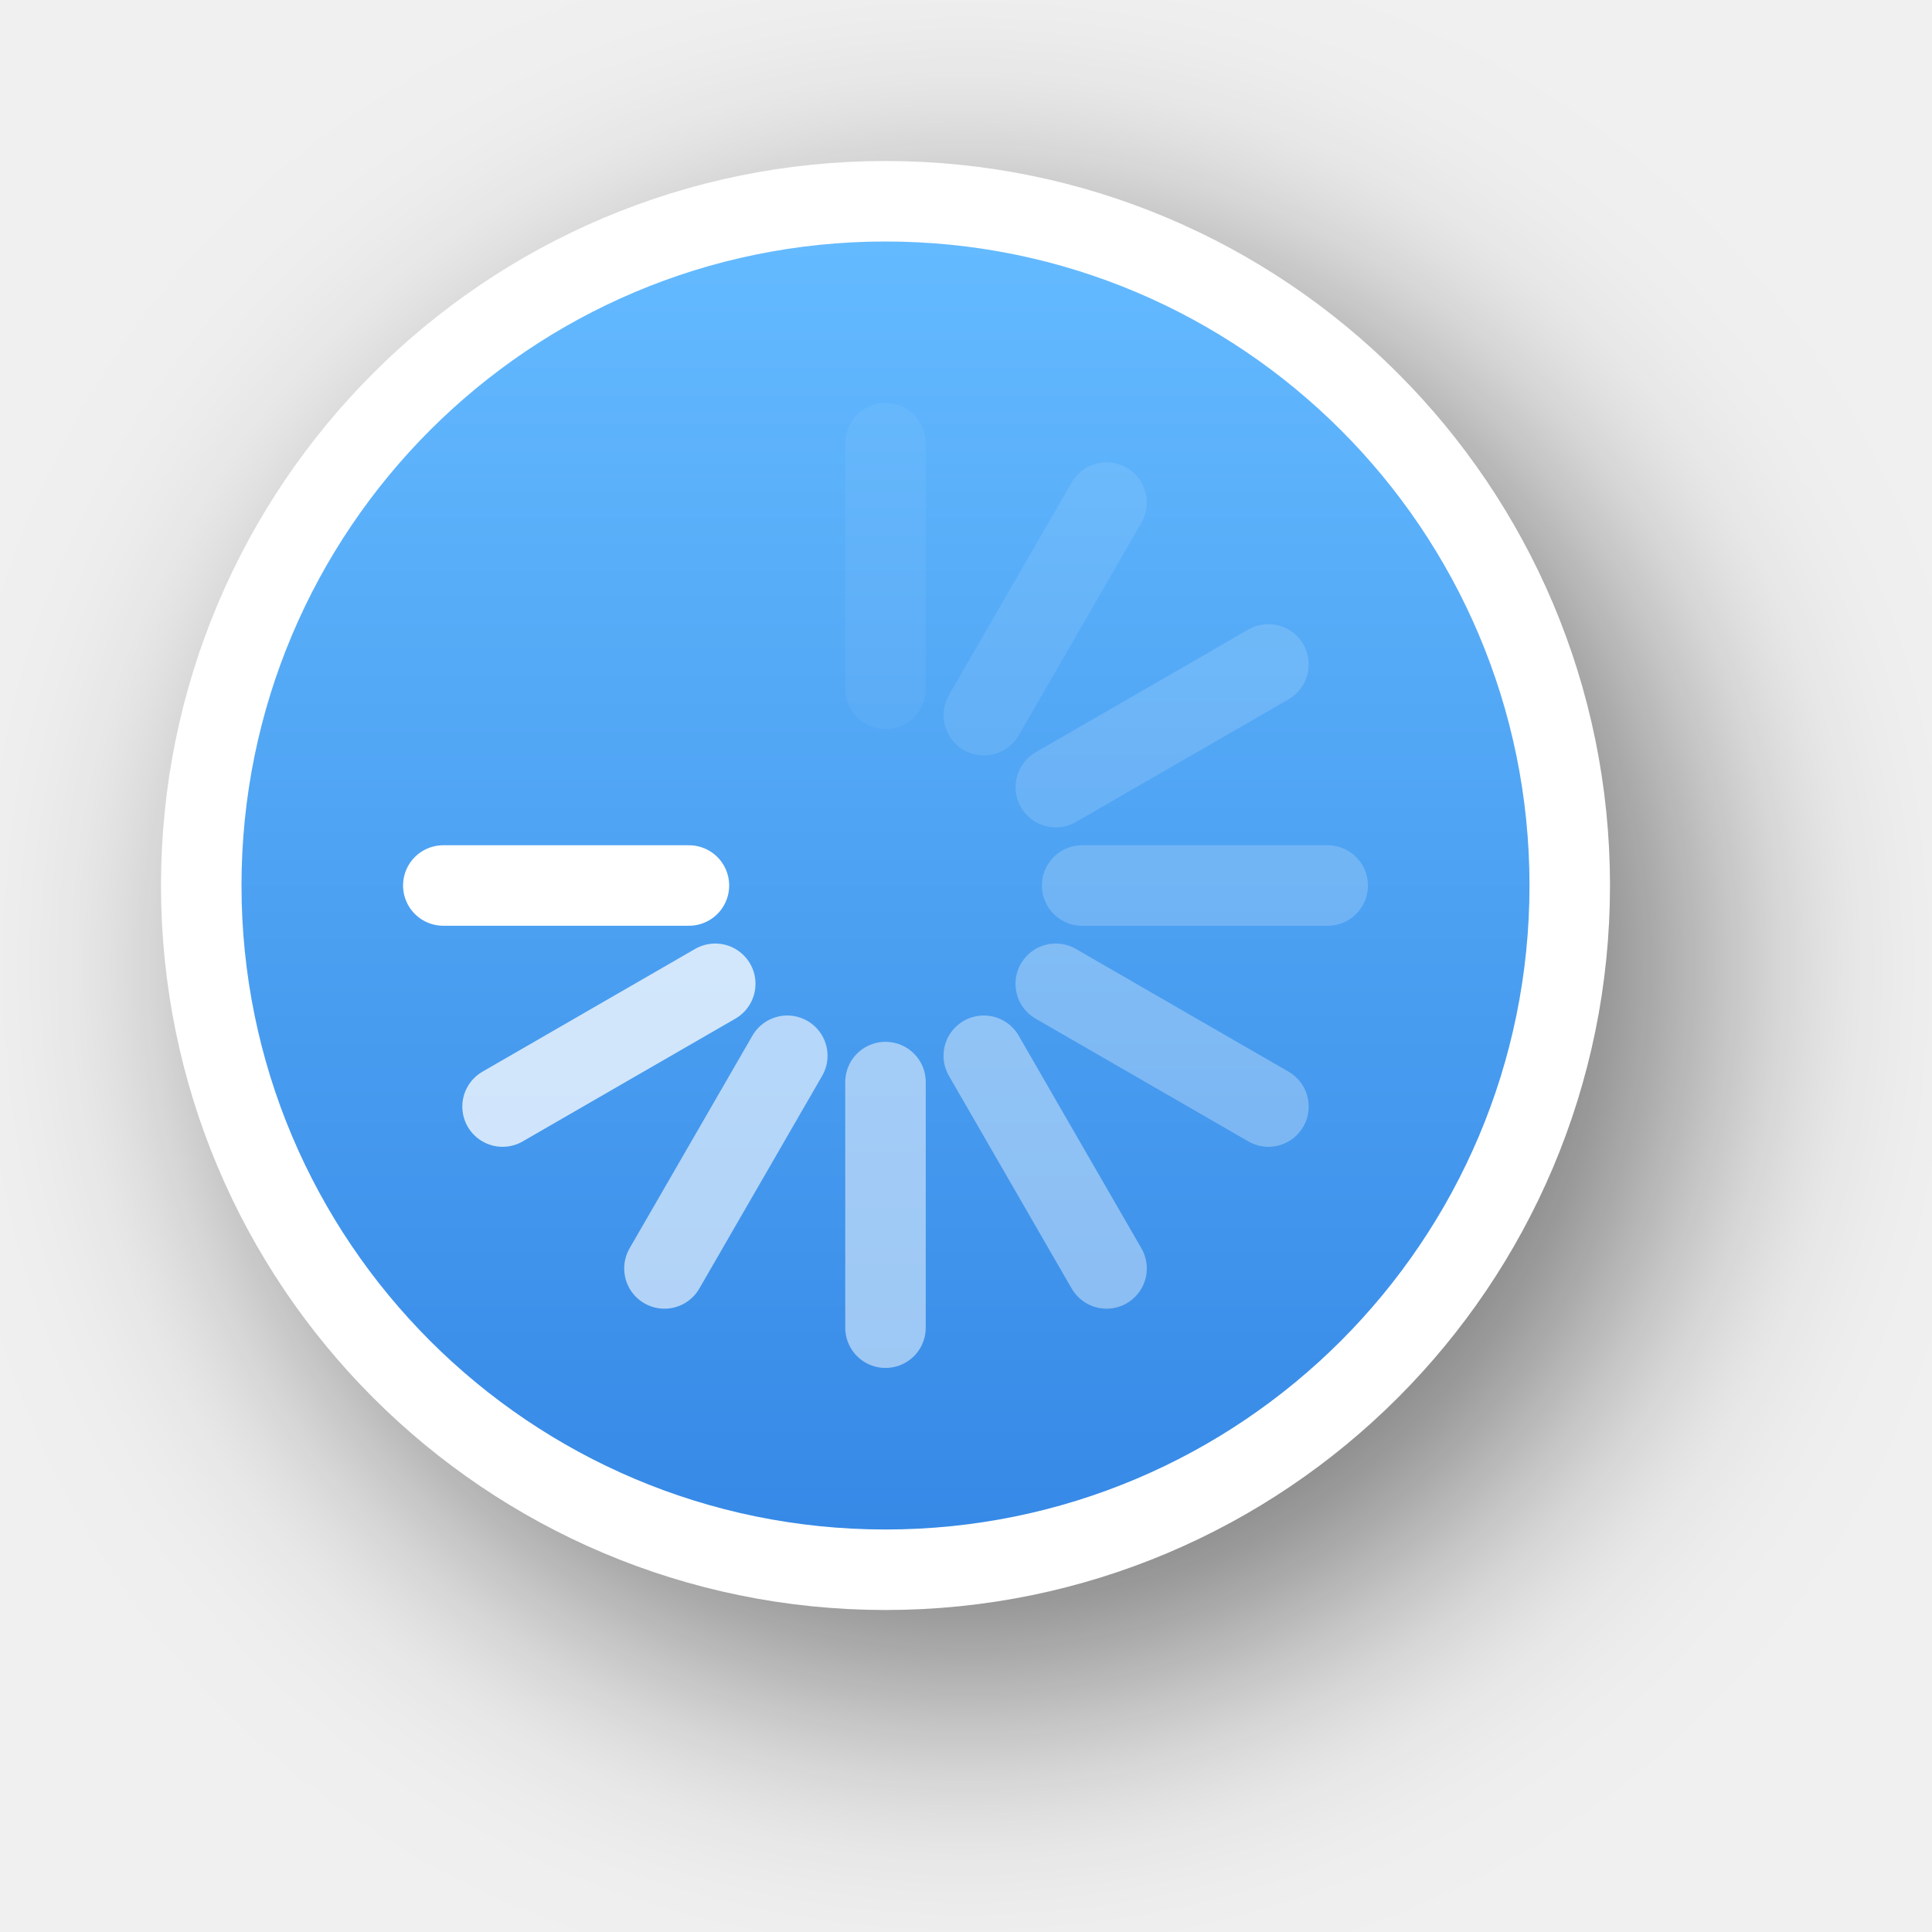
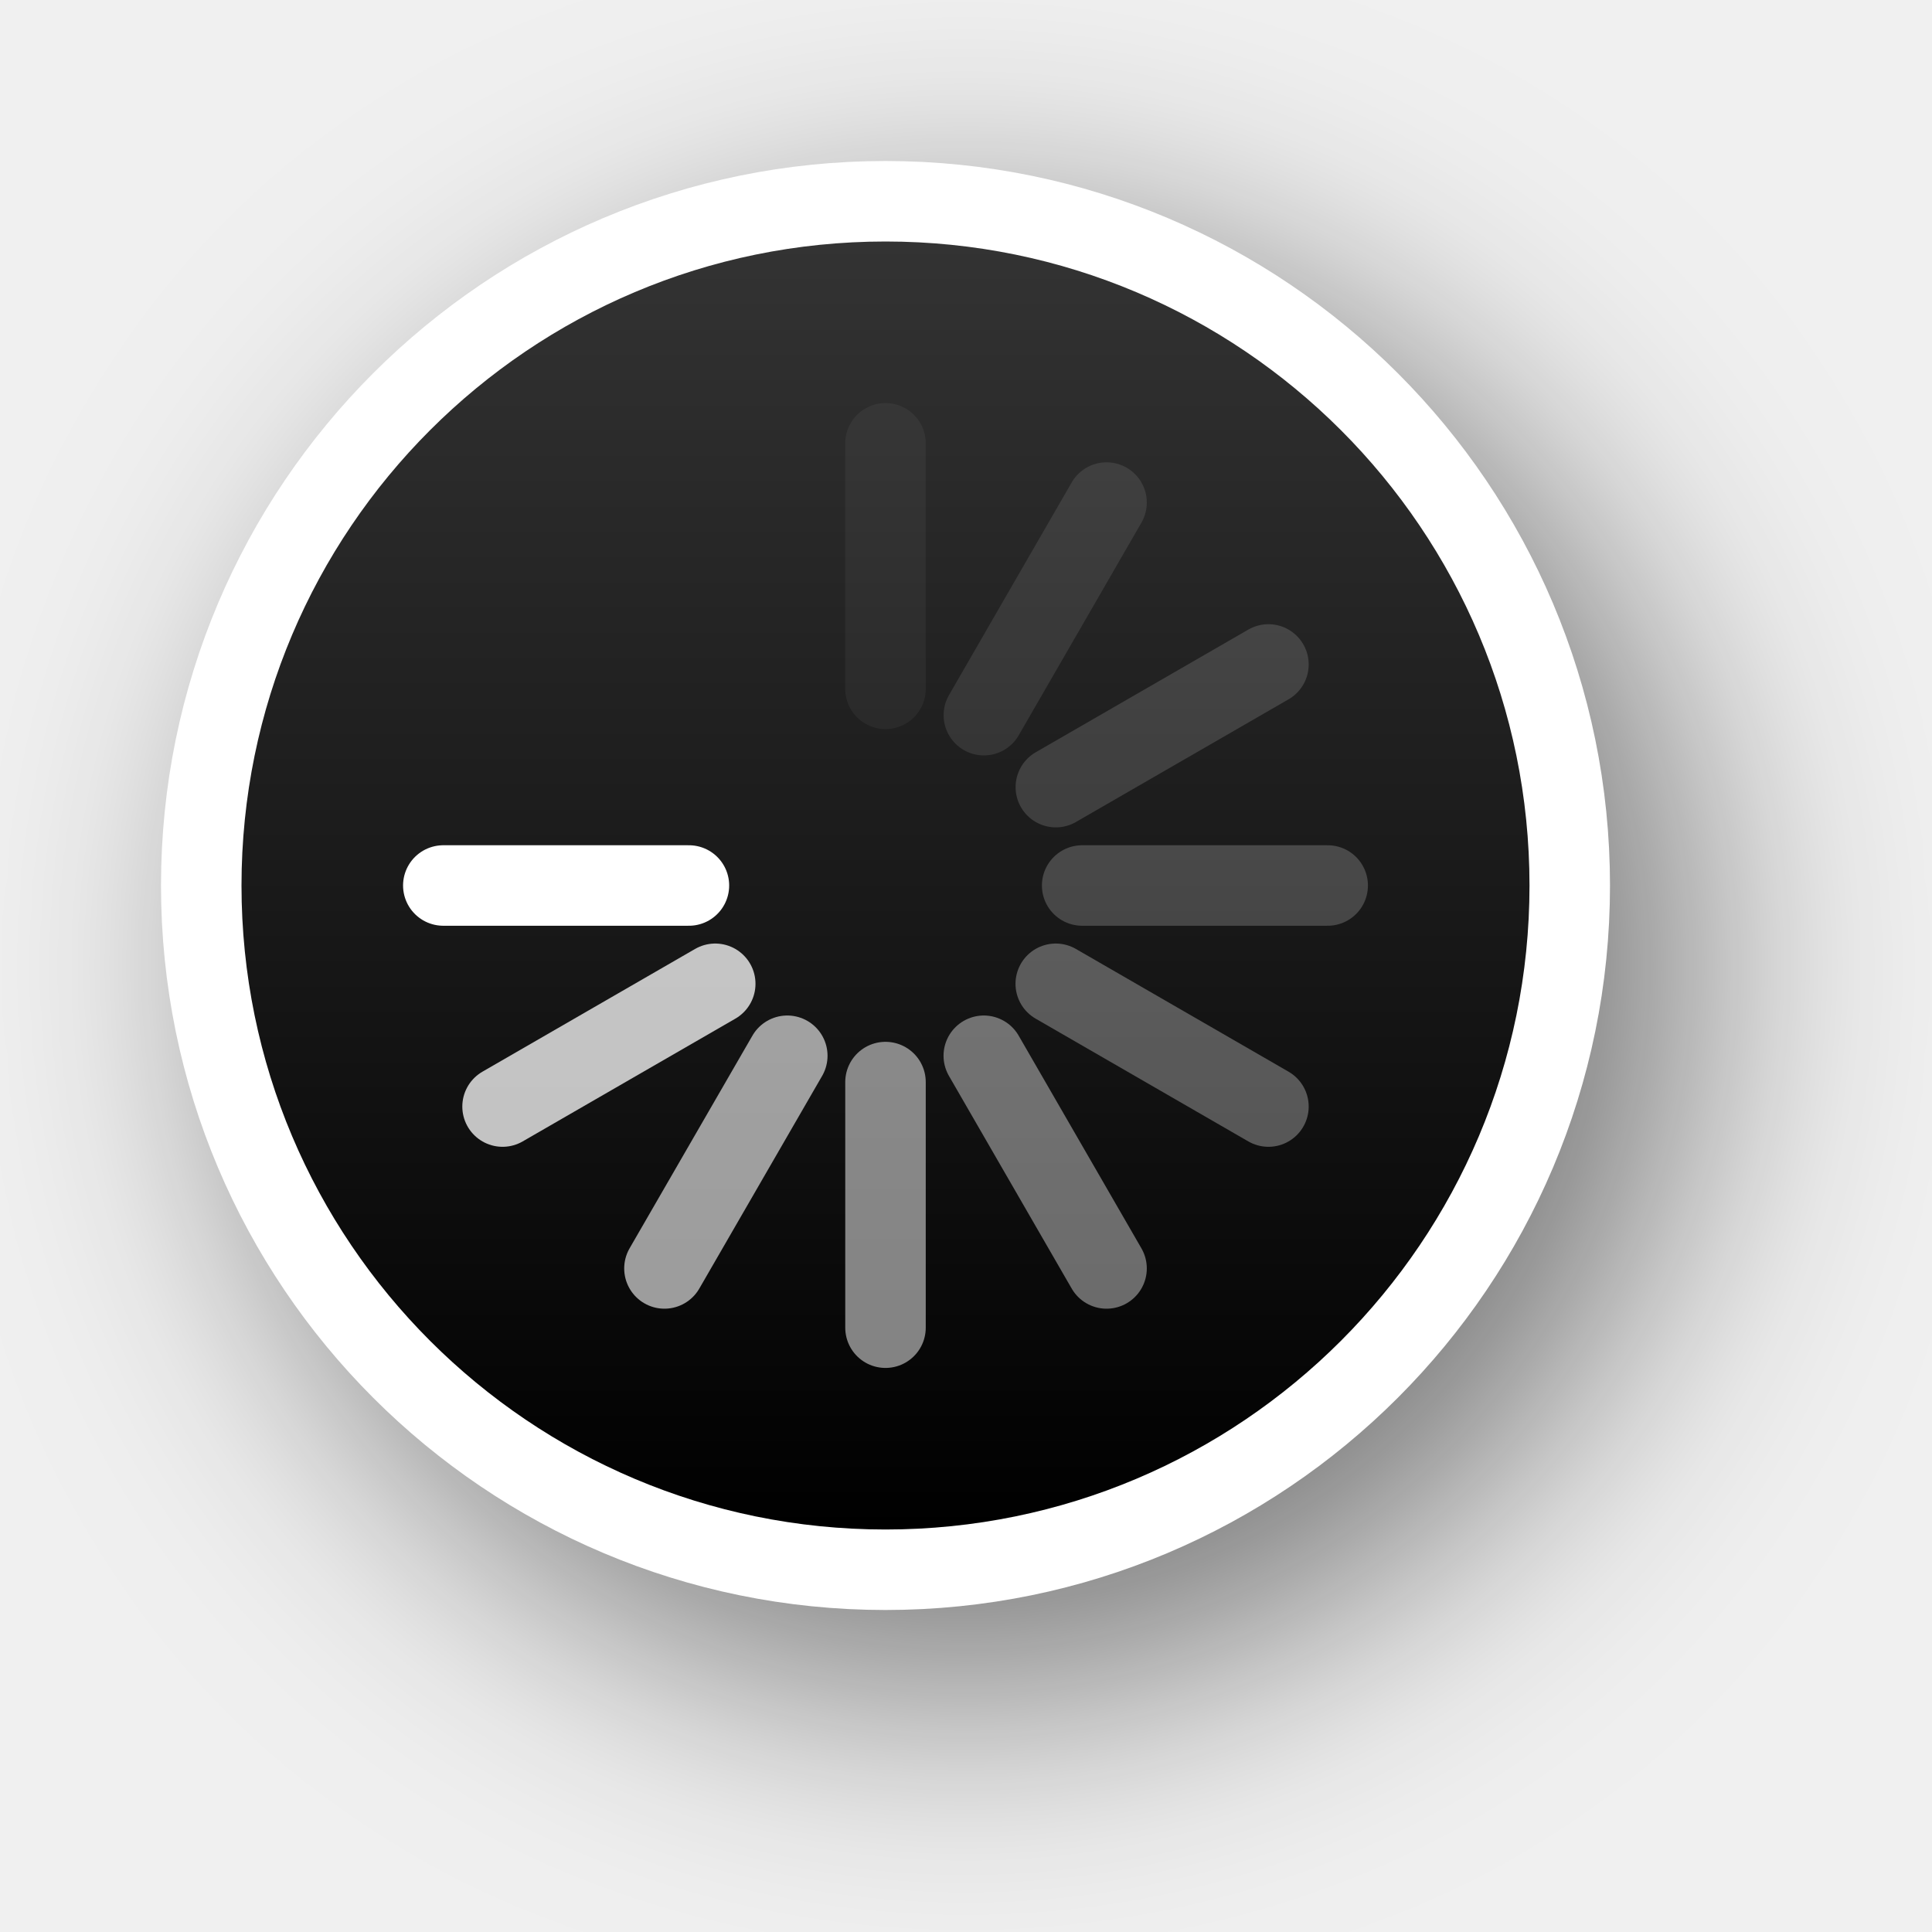
<svg xmlns="http://www.w3.org/2000/svg" xmlns:xlink="http://www.w3.org/1999/xlink" version="1.0" id="svg2" height="24" width="24">
  <defs id="defs4">
    <filter height="1.605" y="-0.302" width="1.605" x="-0.302" id="filter13189" style="color-interpolation-filters:sRGB">
      <feGaussianBlur id="feGaussianBlur13191" stdDeviation="1.6" />
    </filter>
    <linearGradient y2="12" x2="20" y1="12" x1="4" gradientTransform="translate(-23,-1)" gradientUnits="userSpaceOnUse" id="linearGradient26183" xlink:href="#linearGradient13193" />
    <linearGradient id="linearGradient13193">
-       <stop id="stop13195" offset="0" style="stop-color:#3689e6;stop-opacity:1;" />
-       <stop id="stop13197" offset="1" style="stop-color:#64baff;stop-opacity:1;" />
+       <stop id="stop13195" offset="0" style="stop-color:#000000;stop-opacity:1" />
+       <stop id="stop13197" offset="1" style="stop-color:#333333;stop-opacity:1" />
    </linearGradient>
  </defs>
  <g style="display:none" id="layer2" transform="translate(-15,-160)">
    <rect y="160" x="15" height="24" width="24" id="left_ptr" style="color:#000000;display:block;overflow:visible;visibility:visible;opacity:0.3;fill:#000000;fill-opacity:1;fill-rule:nonzero;stroke:none;stroke-width:1;marker:none;enable-background:accumulate" />
    <rect style="color:#000000;display:block;overflow:visible;visibility:visible;opacity:0.3;fill:#000000;fill-opacity:1;fill-rule:nonzero;stroke:none;stroke-width:1;marker:none;enable-background:accumulate" id="hand1" width="24" height="24" x="50" y="160" />
    <rect y="160" x="190" height="24" width="24" id="hand2" style="color:#000000;display:block;overflow:visible;visibility:visible;opacity:0.3;fill:#000000;fill-opacity:1;fill-rule:nonzero;stroke:none;stroke-width:1;marker:none;enable-background:accumulate" />
    <rect y="160" x="85" height="24" width="24" id="grabbing" style="color:#000000;display:block;overflow:visible;visibility:visible;opacity:0.3;fill:#000000;fill-opacity:1;fill-rule:nonzero;stroke:none;stroke-width:1;marker:none;enable-background:accumulate" />
    <rect style="color:#000000;display:block;overflow:visible;visibility:visible;opacity:0.3;fill:#000000;fill-opacity:1;fill-rule:nonzero;stroke:none;stroke-width:1;marker:none;enable-background:accumulate" id="plus" width="24" height="24" x="120" y="160" />
    <rect y="160" x="155" height="24" width="24" id="right_ptr" style="color:#000000;display:block;overflow:visible;visibility:visible;opacity:0.3;fill:#000000;fill-opacity:1;fill-rule:nonzero;stroke:none;stroke-width:1;marker:none;enable-background:accumulate" />
    <rect style="color:#000000;display:block;overflow:visible;visibility:visible;opacity:0.3;fill:#000000;fill-opacity:1;fill-rule:nonzero;stroke:none;stroke-width:1;marker:none;enable-background:accumulate" id="pencil" width="24.062" height="24" x="224.938" y="160" />
    <rect y="160" x="260" height="24" width="24" id="xterm" style="color:#000000;display:block;overflow:visible;visibility:visible;opacity:0.3;fill:#000000;fill-opacity:1;fill-rule:nonzero;stroke:none;stroke-width:1;marker:none;enable-background:accumulate" />
    <rect style="color:#000000;display:block;overflow:visible;visibility:visible;opacity:0.3;fill:#000000;fill-opacity:1;fill-rule:nonzero;stroke:none;stroke-width:1;marker:none;enable-background:accumulate" id="left_ptr_watch_0001" width="24" height="24" x="14" y="364" />
    <rect style="color:#000000;display:block;overflow:visible;visibility:visible;opacity:0.3;fill:#000000;fill-opacity:1;fill-rule:nonzero;stroke:none;stroke-width:1;marker:none;enable-background:accumulate" id="watch_0001" width="24" height="24" x="14" y="337" />
    <rect y="195" x="85" height="24" width="24" id="bottom_side" style="color:#000000;display:block;overflow:visible;visibility:visible;opacity:0.3;fill:#000000;fill-opacity:1;fill-rule:nonzero;stroke:none;stroke-width:1;marker:none;enable-background:accumulate" />
    <rect style="color:#000000;display:block;overflow:visible;visibility:visible;opacity:0.3;fill:#000000;fill-opacity:1;fill-rule:nonzero;stroke:none;stroke-width:1;marker:none;enable-background:accumulate" id="top_side" width="24" height="24" x="120" y="195" />
    <rect y="195" x="155" height="24" width="24" id="right_side" style="color:#000000;display:block;overflow:visible;visibility:visible;opacity:0.3;fill:#000000;fill-opacity:1;fill-rule:nonzero;stroke:none;stroke-width:1;marker:none;enable-background:accumulate" />
    <rect style="color:#000000;display:block;overflow:visible;visibility:visible;opacity:0.3;fill:#000000;fill-opacity:1;fill-rule:nonzero;stroke:none;stroke-width:1;marker:none;enable-background:accumulate" id="left_side" width="24.062" height="24" x="189.938" y="195" />
    <rect y="195" x="225" height="24" width="24" id="bottom_left_corner" style="color:#000000;display:block;overflow:visible;visibility:visible;opacity:0.3;fill:#000000;fill-opacity:1;fill-rule:nonzero;stroke:none;stroke-width:1;marker:none;enable-background:accumulate" />
    <rect style="color:#000000;display:block;overflow:visible;visibility:visible;opacity:0.3;fill:#000000;fill-opacity:1;fill-rule:nonzero;stroke:none;stroke-width:1;marker:none;enable-background:accumulate" id="bottom_right_corner" width="24" height="24" x="260" y="195" />
    <rect y="195" x="295" height="24" width="24" id="top_left_corner" style="color:#000000;display:block;overflow:visible;visibility:visible;opacity:0.3;fill:#000000;fill-opacity:1;fill-rule:nonzero;stroke:none;stroke-width:1;marker:none;enable-background:accumulate" />
    <rect y="195" x="15" height="24" width="24" id="question_arrow" style="color:#000000;display:block;overflow:visible;visibility:visible;opacity:0.3;fill:#000000;fill-opacity:1;fill-rule:nonzero;stroke:none;stroke-width:1;marker:none;enable-background:accumulate" />
    <rect style="color:#000000;display:block;overflow:visible;visibility:visible;opacity:0.3;fill:#000000;fill-opacity:1;fill-rule:nonzero;stroke:none;stroke-width:1;marker:none;enable-background:accumulate" id="top_right_corner" width="24" height="24" x="330" y="195" />
    <rect y="160" x="330" height="24" width="24" id="X_cursor" style="color:#000000;display:block;overflow:visible;visibility:visible;opacity:0.3;fill:#000000;fill-opacity:1;fill-rule:nonzero;stroke:none;stroke-width:1;marker:none;enable-background:accumulate" />
    <rect y="230.061" x="50" height="24" width="24" id="lr_angle" style="color:#000000;display:block;overflow:visible;visibility:visible;opacity:0.3;fill:#000000;fill-opacity:1;fill-rule:nonzero;stroke:none;stroke-width:1;marker:none;enable-background:accumulate" />
    <rect style="color:#000000;display:block;overflow:visible;visibility:visible;opacity:0.3;fill:#000000;fill-opacity:1;fill-rule:nonzero;stroke:none;stroke-width:1;marker:none;enable-background:accumulate" id="ul_angle" width="24" height="24" x="85" y="230.061" />
    <rect y="230.061" x="120" height="24" width="24" id="ur_angle" style="color:#000000;display:block;overflow:visible;visibility:visible;opacity:0.3;fill:#000000;fill-opacity:1;fill-rule:nonzero;stroke:none;stroke-width:1;marker:none;enable-background:accumulate" />
    <rect style="color:#000000;display:block;overflow:visible;visibility:visible;opacity:0.3;fill:#000000;fill-opacity:1;fill-rule:nonzero;stroke:none;stroke-width:1;marker:none;enable-background:accumulate" id="top_tee" width="24" height="24" x="155" y="230.061" />
    <rect y="230.061" x="189.938" height="24" width="24.062" id="bottom_tee" style="color:#000000;display:block;overflow:visible;visibility:visible;opacity:0.3;fill:#000000;fill-opacity:1;fill-rule:nonzero;stroke:none;stroke-width:1;marker:none;enable-background:accumulate" />
    <rect style="color:#000000;display:block;overflow:visible;visibility:visible;opacity:0.3;fill:#000000;fill-opacity:1;fill-rule:nonzero;stroke:none;stroke-width:1;marker:none;enable-background:accumulate" id="left_tee" width="24" height="24" x="225" y="230.061" />
    <rect y="230.061" x="260" height="24" width="24" id="right_tee" style="color:#000000;display:block;overflow:visible;visibility:visible;opacity:0.3;fill:#000000;fill-opacity:1;fill-rule:nonzero;stroke:none;stroke-width:1;marker:none;enable-background:accumulate" />
    <rect style="color:#000000;display:block;overflow:visible;visibility:visible;opacity:0.3;fill:#000000;fill-opacity:1;fill-rule:nonzero;stroke:none;stroke-width:1;marker:none;enable-background:accumulate" id="copy" width="24" height="23.939" x="295" y="230.061" />
    <rect style="color:#000000;display:block;overflow:visible;visibility:visible;opacity:0.3;fill:#000000;fill-opacity:1;fill-rule:nonzero;stroke:none;stroke-width:1;marker:none;enable-background:accumulate" id="ll_angle" width="24" height="24" x="15" y="230.061" />
    <rect y="230.061" x="330" height="24" width="24" id="move" style="color:#000000;display:block;overflow:visible;visibility:visible;opacity:0.3;fill:#000000;fill-opacity:1;fill-rule:nonzero;stroke:none;stroke-width:1;marker:none;enable-background:accumulate" />
    <rect style="color:#000000;display:block;overflow:visible;visibility:visible;opacity:0.3;fill:#000000;fill-opacity:1;fill-rule:nonzero;stroke:none;stroke-width:1;marker:none;enable-background:accumulate" id="circle" width="24" height="24" x="50" y="265.033" />
    <rect y="265.033" x="15" height="24" width="24" id="link" style="color:#000000;display:block;overflow:visible;visibility:visible;opacity:0.3;fill:#000000;fill-opacity:1;fill-rule:nonzero;stroke:none;stroke-width:1;marker:none;enable-background:accumulate" />
    <rect y="265" x="85" height="24.033" width="24" id="crossed_circle" style="color:#000000;display:block;overflow:visible;visibility:visible;opacity:0.3;fill:#000000;fill-opacity:1;fill-rule:nonzero;stroke:none;stroke-width:1;marker:none;enable-background:accumulate" />
    <rect style="color:#000000;display:block;overflow:visible;visibility:visible;opacity:0.3;fill:#000000;fill-opacity:1;fill-rule:nonzero;stroke:none;stroke-width:1;marker:none;enable-background:accumulate" id="cross" width="24" height="24" x="120" y="265" />
    <rect y="265" x="155" height="24" width="24" id="crosshair" style="color:#000000;display:block;overflow:visible;visibility:visible;opacity:0.3;fill:#000000;fill-opacity:1;fill-rule:nonzero;stroke:none;stroke-width:1;marker:none;enable-background:accumulate" />
    <rect y="265.033" x="224" height="24" width="24" id="dnd-ask" style="color:#000000;display:block;overflow:visible;visibility:visible;opacity:0.3;fill:#000000;fill-opacity:1;fill-rule:nonzero;stroke:none;stroke-width:1;marker:none;enable-background:accumulate" />
    <rect style="color:#000000;display:block;overflow:visible;visibility:visible;opacity:0.3;fill:#000000;fill-opacity:1;fill-rule:nonzero;stroke:none;stroke-width:1;marker:none;enable-background:accumulate" id="dnd-none" width="24" height="24" x="189" y="265.033" />
    <rect style="color:#000000;display:block;overflow:visible;visibility:visible;opacity:0.3;fill:#000000;fill-opacity:1;fill-rule:nonzero;stroke:none;stroke-width:1;marker:none;enable-background:accumulate" id="dnd-copy" width="24" height="24.033" x="259" y="265" />
    <rect y="265" x="294" height="24" width="24" id="dnd-link" style="color:#000000;display:block;overflow:visible;visibility:visible;opacity:0.3;fill:#000000;fill-opacity:1;fill-rule:nonzero;stroke:none;stroke-width:1;marker:none;enable-background:accumulate" />
    <rect style="color:#000000;display:block;overflow:visible;visibility:visible;opacity:0.3;fill:#000000;fill-opacity:1;fill-rule:nonzero;stroke:none;stroke-width:1;marker:none;enable-background:accumulate" id="dnd-move" width="24" height="24" x="329" y="265" />
    <rect y="300" x="50" height="24" width="24" id="bd_double_arrow" style="color:#000000;display:block;overflow:visible;visibility:visible;opacity:0.3;fill:#000000;fill-opacity:1;fill-rule:nonzero;stroke:none;stroke-width:1;marker:none;enable-background:accumulate" />
    <rect style="color:#000000;display:block;overflow:visible;visibility:visible;opacity:0.3;fill:#000000;fill-opacity:1;fill-rule:nonzero;stroke:none;stroke-width:1;marker:none;enable-background:accumulate" id="fd_double_arrow" width="24" height="24" x="15" y="300" />
    <rect style="color:#000000;display:block;overflow:visible;visibility:visible;opacity:0.3;fill:#000000;fill-opacity:1;fill-rule:nonzero;stroke:none;stroke-width:1;marker:none;enable-background:accumulate" id="sb_v_double_arrow" width="24" height="24.033" x="85" y="299.967" />
    <rect y="299.967" x="120" height="24" width="24" id="sb_h_double_arrow" style="color:#000000;display:block;overflow:visible;visibility:visible;opacity:0.3;fill:#000000;fill-opacity:1;fill-rule:nonzero;stroke:none;stroke-width:1;marker:none;enable-background:accumulate" />
    <rect style="color:#000000;display:block;overflow:visible;visibility:visible;opacity:0.3;fill:#000000;fill-opacity:1;fill-rule:nonzero;stroke:none;stroke-width:1;marker:none;enable-background:accumulate" id="sb_right_arrow" width="24" height="24" x="155" y="299.967" />
    <rect style="color:#000000;display:block;overflow:visible;visibility:visible;opacity:0.3;fill:#000000;fill-opacity:1;fill-rule:nonzero;stroke:none;stroke-width:1;marker:none;enable-background:accumulate" id="sb_up_arrow" width="24" height="24" x="224" y="300" />
    <rect y="300" x="189" height="24" width="24" id="sb_left_arrow" style="color:#000000;display:block;overflow:visible;visibility:visible;opacity:0.3;fill:#000000;fill-opacity:1;fill-rule:nonzero;stroke:none;stroke-width:1;marker:none;enable-background:accumulate" />
    <rect y="299.967" x="259" height="24.033" width="24" id="sb_down_arrow" style="color:#000000;display:block;overflow:visible;visibility:visible;opacity:0.3;fill:#000000;fill-opacity:1;fill-rule:nonzero;stroke:none;stroke-width:1;marker:none;enable-background:accumulate" />
    <rect style="color:#000000;display:block;overflow:visible;visibility:visible;opacity:0.3;fill:#000000;fill-opacity:1;fill-rule:nonzero;stroke:none;stroke-width:1;marker:none;enable-background:accumulate" id="tcross" width="24" height="24.033" x="294" y="299.967" />
    <rect y="300" x="329" height="24" width="24" id="dotbox" style="color:#000000;display:block;overflow:visible;visibility:visible;opacity:0.3;fill:#000000;fill-opacity:1;fill-rule:nonzero;stroke:none;stroke-width:1;marker:none;enable-background:accumulate" />
    <rect y="337" x="42" height="24" width="24" id="watch_0002" style="color:#000000;display:block;overflow:visible;visibility:visible;opacity:0.3;fill:#000000;fill-opacity:1;fill-rule:nonzero;stroke:none;stroke-width:1;marker:none;enable-background:accumulate" />
    <rect y="337" x="70" height="24" width="24" id="watch_0003" style="color:#000000;display:block;overflow:visible;visibility:visible;opacity:0.3;fill:#000000;fill-opacity:1;fill-rule:nonzero;stroke:none;stroke-width:1;marker:none;enable-background:accumulate" />
    <rect style="color:#000000;display:block;overflow:visible;visibility:visible;opacity:0.3;fill:#000000;fill-opacity:1;fill-rule:nonzero;stroke:none;stroke-width:1;marker:none;enable-background:accumulate" id="watch_0004" width="24" height="24" x="98" y="337" />
    <rect y="337" x="126" height="24" width="24" id="watch_0005" style="color:#000000;display:block;overflow:visible;visibility:visible;opacity:0.3;fill:#000000;fill-opacity:1;fill-rule:nonzero;stroke:none;stroke-width:1;marker:none;enable-background:accumulate" />
    <rect style="color:#000000;display:block;overflow:visible;visibility:visible;opacity:0.3;fill:#000000;fill-opacity:1;fill-rule:nonzero;stroke:none;stroke-width:1;marker:none;enable-background:accumulate" id="watch_0006" width="24" height="24" x="154" y="337" />
    <rect style="color:#000000;display:block;overflow:visible;visibility:visible;opacity:0.3;fill:#000000;fill-opacity:1;fill-rule:nonzero;stroke:none;stroke-width:1;marker:none;enable-background:accumulate" id="watch_0007" width="24" height="24" x="182" y="337" />
    <rect y="337" x="210" height="24" width="24" id="watch_0008" style="color:#000000;display:block;overflow:visible;visibility:visible;opacity:0.3;fill:#000000;fill-opacity:1;fill-rule:nonzero;stroke:none;stroke-width:1;marker:none;enable-background:accumulate" />
    <rect y="364" x="42" height="24" width="24" id="left_ptr_watch_0002" style="color:#000000;display:block;overflow:visible;visibility:visible;opacity:0.3;fill:#000000;fill-opacity:1;fill-rule:nonzero;stroke:none;stroke-width:1;marker:none;enable-background:accumulate" />
    <rect style="color:#000000;display:block;overflow:visible;visibility:visible;opacity:0.3;fill:#000000;fill-opacity:1;fill-rule:nonzero;stroke:none;stroke-width:1;marker:none;enable-background:accumulate" id="left_ptr_watch_0003" width="24" height="24" x="70" y="364" />
    <rect style="color:#000000;display:block;overflow:visible;visibility:visible;opacity:0.3;fill:#000000;fill-opacity:1;fill-rule:nonzero;stroke:none;stroke-width:1;marker:none;enable-background:accumulate" id="left_ptr_watch_0004" width="24" height="24" x="98" y="364" />
    <rect y="364" x="126" height="24" width="24" id="left_ptr_watch_0005" style="color:#000000;display:block;overflow:visible;visibility:visible;opacity:0.3;fill:#000000;fill-opacity:1;fill-rule:nonzero;stroke:none;stroke-width:1;marker:none;enable-background:accumulate" />
    <rect style="color:#000000;display:block;overflow:visible;visibility:visible;opacity:0.3;fill:#000000;fill-opacity:1;fill-rule:nonzero;stroke:none;stroke-width:1;marker:none;enable-background:accumulate" id="left_ptr_watch_0006" width="24" height="24" x="154" y="364" />
    <rect y="364" x="182" height="24" width="24" id="left_ptr_watch_0007" style="color:#000000;display:block;overflow:visible;visibility:visible;opacity:0.3;fill:#000000;fill-opacity:1;fill-rule:nonzero;stroke:none;stroke-width:1;marker:none;enable-background:accumulate" />
    <rect y="364" x="210" height="24" width="24" id="left_ptr_watch_0008" style="color:#000000;display:block;overflow:visible;visibility:visible;opacity:0.3;fill:#000000;fill-opacity:1;fill-rule:nonzero;stroke:none;stroke-width:1;marker:none;enable-background:accumulate" />
    <rect y="337" x="238" height="24" width="24" id="watch_0009" style="color:#000000;display:block;overflow:visible;visibility:visible;opacity:0.3;fill:#000000;fill-opacity:1;fill-rule:nonzero;stroke:none;stroke-width:1;marker:none;enable-background:accumulate" />
    <rect style="color:#000000;display:block;overflow:visible;visibility:visible;opacity:0.3;fill:#000000;fill-opacity:1;fill-rule:nonzero;stroke:none;stroke-width:1;marker:none;enable-background:accumulate" id="watch_0010" width="24" height="24" x="266" y="337" />
    <rect style="color:#000000;display:block;overflow:visible;visibility:visible;opacity:0.3;fill:#000000;fill-opacity:1;fill-rule:nonzero;stroke:none;stroke-width:1;marker:none;enable-background:accumulate" id="watch_0011" width="24" height="24" x="294" y="337" />
    <rect y="337" x="322" height="24" width="24" id="watch_0012" style="color:#000000;display:block;overflow:visible;visibility:visible;opacity:0.3;fill:#000000;fill-opacity:1;fill-rule:nonzero;stroke:none;stroke-width:1;marker:none;enable-background:accumulate" />
    <rect style="color:#000000;display:block;overflow:visible;visibility:visible;opacity:0.3;fill:#000000;fill-opacity:1;fill-rule:nonzero;stroke:none;stroke-width:1;marker:none;enable-background:accumulate" id="watch_0013" width="24" height="24" x="350" y="337" />
    <rect y="337" x="378" height="24" width="24" id="watch_0014" style="color:#000000;display:block;overflow:visible;visibility:visible;opacity:0.3;fill:#000000;fill-opacity:1;fill-rule:nonzero;stroke:none;stroke-width:1;marker:none;enable-background:accumulate" />
    <rect y="337" x="406" height="24" width="24" id="watch_0015" style="color:#000000;display:block;overflow:visible;visibility:visible;opacity:0.3;fill:#000000;fill-opacity:1;fill-rule:nonzero;stroke:none;stroke-width:1;marker:none;enable-background:accumulate" />
    <rect style="color:#000000;display:block;overflow:visible;visibility:visible;opacity:0.3;fill:#000000;fill-opacity:1;fill-rule:nonzero;stroke:none;stroke-width:1;marker:none;enable-background:accumulate" id="watch_0016" width="24" height="24" x="434" y="337" />
  </g>
  <circle style="opacity:0.5;fill:#000000;fill-opacity:1;stroke:#000000;stroke-width:2;stroke-linecap:round;stroke-linejoin:miter;stroke-miterlimit:4;stroke-dasharray:none;stroke-dashoffset:0;stroke-opacity:1;filter:url(#filter13189)" id="circle13187" cx="12" cy="12" r="8" />
  <circle r="8" cy="11" cx="11" id="circle13169" style="opacity:1;fill:none;fill-opacity:1;stroke:#ffffff;stroke-width:2;stroke-linecap:round;stroke-linejoin:miter;stroke-miterlimit:4;stroke-dasharray:none;stroke-dashoffset:0;stroke-opacity:1" />
  <circle transform="rotate(-90)" style="opacity:1;fill:url(#linearGradient26183);fill-opacity:1;stroke:none;stroke-width:1;stroke-linecap:round;stroke-linejoin:miter;stroke-miterlimit:4;stroke-dasharray:none;stroke-dashoffset:0;stroke-opacity:1" id="circle13167" cx="-11" cy="11" r="8" />
  <circle r="8" cy="-11" cx="11" id="circle13229" style="opacity:1;fill:none;fill-opacity:1;stroke:none;stroke-width:1;stroke-linecap:round;stroke-linejoin:miter;stroke-miterlimit:4;stroke-dasharray:none;stroke-dashoffset:0;stroke-opacity:1" transform="rotate(90)" />
  <circle transform="rotate(112.5)" style="opacity:1;fill:none;fill-opacity:1;stroke:none;stroke-width:1;stroke-linecap:round;stroke-linejoin:miter;stroke-miterlimit:4;stroke-dasharray:none;stroke-dashoffset:0;stroke-opacity:1" id="circle16270" cx="5.953" cy="-14.372" r="8" />
  <circle transform="rotate(67.5)" style="opacity:1;fill:none;fill-opacity:1;stroke:none;stroke-width:1;stroke-linecap:round;stroke-linejoin:miter;stroke-miterlimit:4;stroke-dasharray:none;stroke-dashoffset:0;stroke-opacity:1" id="circle16914" cx="14.372" cy="-5.953" r="8" />
  <circle r="8" cy="-5.3907144e-07" cx="15.556" id="circle16868" style="opacity:1;fill:none;fill-opacity:1;stroke:none;stroke-width:1;stroke-linecap:round;stroke-linejoin:miter;stroke-miterlimit:4;stroke-dasharray:none;stroke-dashoffset:0;stroke-opacity:1" transform="rotate(45)" />
  <circle transform="rotate(22.5)" style="opacity:1;fill:none;fill-opacity:1;stroke:none;stroke-width:1;stroke-linecap:round;stroke-linejoin:miter;stroke-miterlimit:4;stroke-dasharray:none;stroke-dashoffset:0;stroke-opacity:1" id="circle16822" cx="14.372" cy="5.953" r="8" />
  <circle r="8" cy="11" cx="11" id="circle16776" style="opacity:1;fill:none;fill-opacity:1;stroke:none;stroke-width:1;stroke-linecap:round;stroke-linejoin:miter;stroke-miterlimit:4;stroke-dasharray:none;stroke-dashoffset:0;stroke-opacity:1" />
  <circle transform="rotate(-22.5)" style="opacity:1;fill:none;fill-opacity:1;stroke:none;stroke-width:1;stroke-linecap:round;stroke-linejoin:miter;stroke-miterlimit:4;stroke-dasharray:none;stroke-dashoffset:0;stroke-opacity:1" id="circle16730" cx="5.953" cy="14.372" r="8" />
  <circle r="8" cy="15.556" cx="1.1650734e-07" id="circle16684" style="opacity:1;fill:none;fill-opacity:1;stroke:none;stroke-width:1;stroke-linecap:round;stroke-linejoin:miter;stroke-miterlimit:4;stroke-dasharray:none;stroke-dashoffset:0;stroke-opacity:1" transform="rotate(-45)" />
  <circle transform="rotate(-67.5)" style="opacity:1;fill:none;fill-opacity:1;stroke:none;stroke-width:1;stroke-linecap:round;stroke-linejoin:miter;stroke-miterlimit:4;stroke-dasharray:none;stroke-dashoffset:0;stroke-opacity:1" id="circle16638" cx="-5.953" cy="14.372" r="8" />
  <circle r="8" cy="11" cx="-11" id="circle16592" style="opacity:1;fill:none;fill-opacity:1;stroke:none;stroke-width:1;stroke-linecap:round;stroke-linejoin:miter;stroke-miterlimit:4;stroke-dasharray:none;stroke-dashoffset:0;stroke-opacity:1" transform="rotate(-90)" />
  <circle transform="rotate(-112.5)" style="opacity:1;fill:none;fill-opacity:1;stroke:none;stroke-width:1;stroke-linecap:round;stroke-linejoin:miter;stroke-miterlimit:4;stroke-dasharray:none;stroke-dashoffset:0;stroke-opacity:1" id="circle16546" cx="-14.372" cy="5.953" r="8" />
  <circle r="8" cy="-3.5246416e-08" cx="-15.556" id="circle16500" style="opacity:1;fill:none;fill-opacity:1;stroke:none;stroke-width:1;stroke-linecap:round;stroke-linejoin:miter;stroke-miterlimit:4;stroke-dasharray:none;stroke-dashoffset:0;stroke-opacity:1" transform="rotate(-135)" />
  <circle transform="rotate(-157.5)" style="opacity:1;fill:none;fill-opacity:1;stroke:none;stroke-width:1;stroke-linecap:round;stroke-linejoin:miter;stroke-miterlimit:4;stroke-dasharray:none;stroke-dashoffset:0;stroke-opacity:1" id="circle16454" cx="-14.372" cy="-5.953" r="8" />
  <path style="opacity:0.2;fill:none;stroke:#ffffff;stroke-width:1px;stroke-linecap:round;stroke-linejoin:miter;stroke-opacity:1" id="path16368" d="m 13.443,11 h 3.05" />
  <path style="fill:none;stroke:#ffffff;stroke-width:1px;stroke-linecap:round;stroke-linejoin:miter;stroke-opacity:1" id="path16370" d="M 5.507,11 H 8.558" />
  <path style="opacity:0.15;fill:none;stroke:#ffffff;stroke-width:1px;stroke-linecap:round;stroke-linejoin:miter;stroke-opacity:1" id="path16376" d="M 13.116,9.778 15.757,8.254" />
  <path style="opacity:0.75;fill:none;stroke:#ffffff;stroke-width:1px;stroke-linecap:round;stroke-linejoin:miter;stroke-opacity:1" id="path16378" d="M 6.243,13.746 8.885,12.221" />
  <path style="opacity:0.1;fill:none;stroke:#ffffff;stroke-width:1px;stroke-linecap:round;stroke-linejoin:miter;stroke-opacity:1" id="path16384" d="M 12.222,8.884 13.746,6.243" />
  <path style="opacity:0.6;fill:none;stroke:#ffffff;stroke-width:1px;stroke-linecap:round;stroke-linejoin:miter;stroke-opacity:1" id="path16386" d="m 8.254,15.757 1.526,-2.642" />
  <path style="opacity:0.05;fill:none;stroke:#ffffff;stroke-width:1px;stroke-linecap:round;stroke-linejoin:miter;stroke-opacity:1" id="path16392" d="M 11,8.557 V 5.507" />
  <path style="opacity:0.5;fill:none;stroke:#ffffff;stroke-width:1px;stroke-linecap:round;stroke-linejoin:miter;stroke-opacity:1" id="path16394" d="M 11,16.493 V 13.442" />
  <path style="opacity:0.4;fill:none;stroke:#ffffff;stroke-width:1px;stroke-linecap:round;stroke-linejoin:miter;stroke-opacity:1" id="path16400" d="M 13.746,15.757 12.221,13.115" />
  <path style="opacity:0.3;fill:none;stroke:#ffffff;stroke-width:1px;stroke-linecap:round;stroke-linejoin:miter;stroke-opacity:1" id="path16404" d="M 15.757,13.746 13.115,12.221" />
  <circle r="8" cy="-11" cx="-11" id="circle16408" style="opacity:1;fill:none;fill-opacity:1;stroke:none;stroke-width:1;stroke-linecap:round;stroke-linejoin:miter;stroke-miterlimit:4;stroke-dasharray:none;stroke-dashoffset:0;stroke-opacity:1" transform="scale(-1)" />
</svg>
